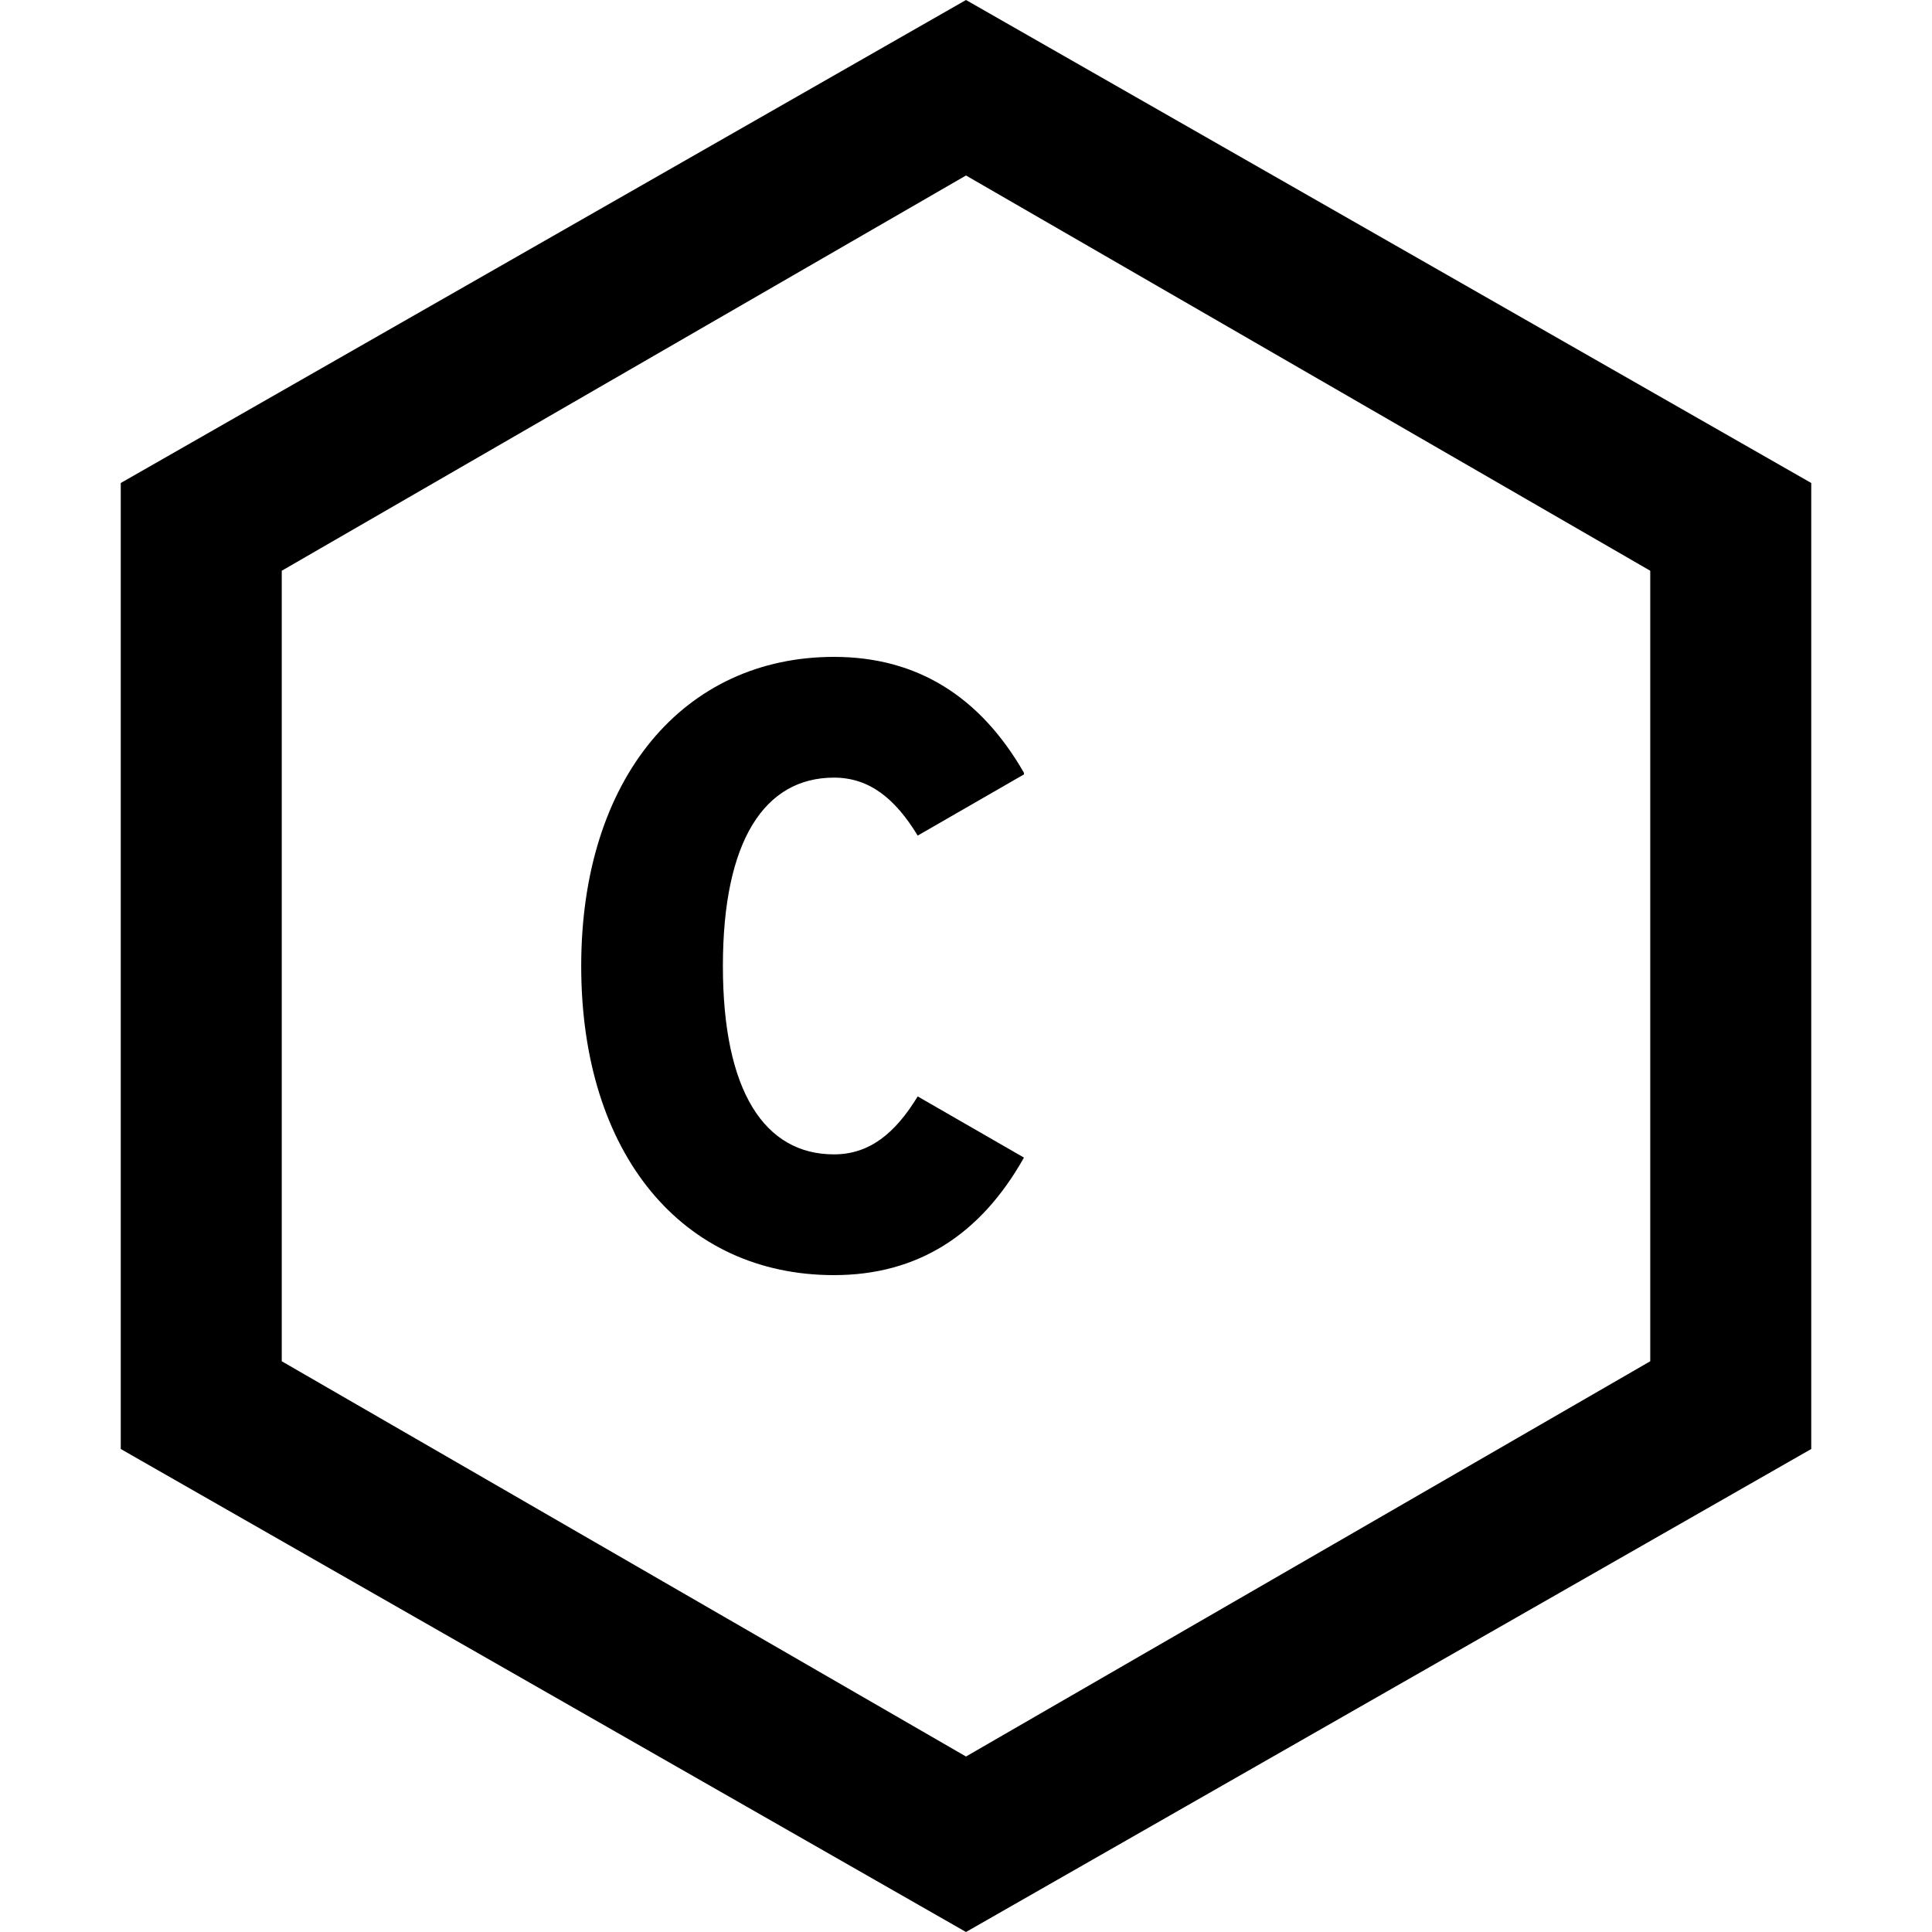
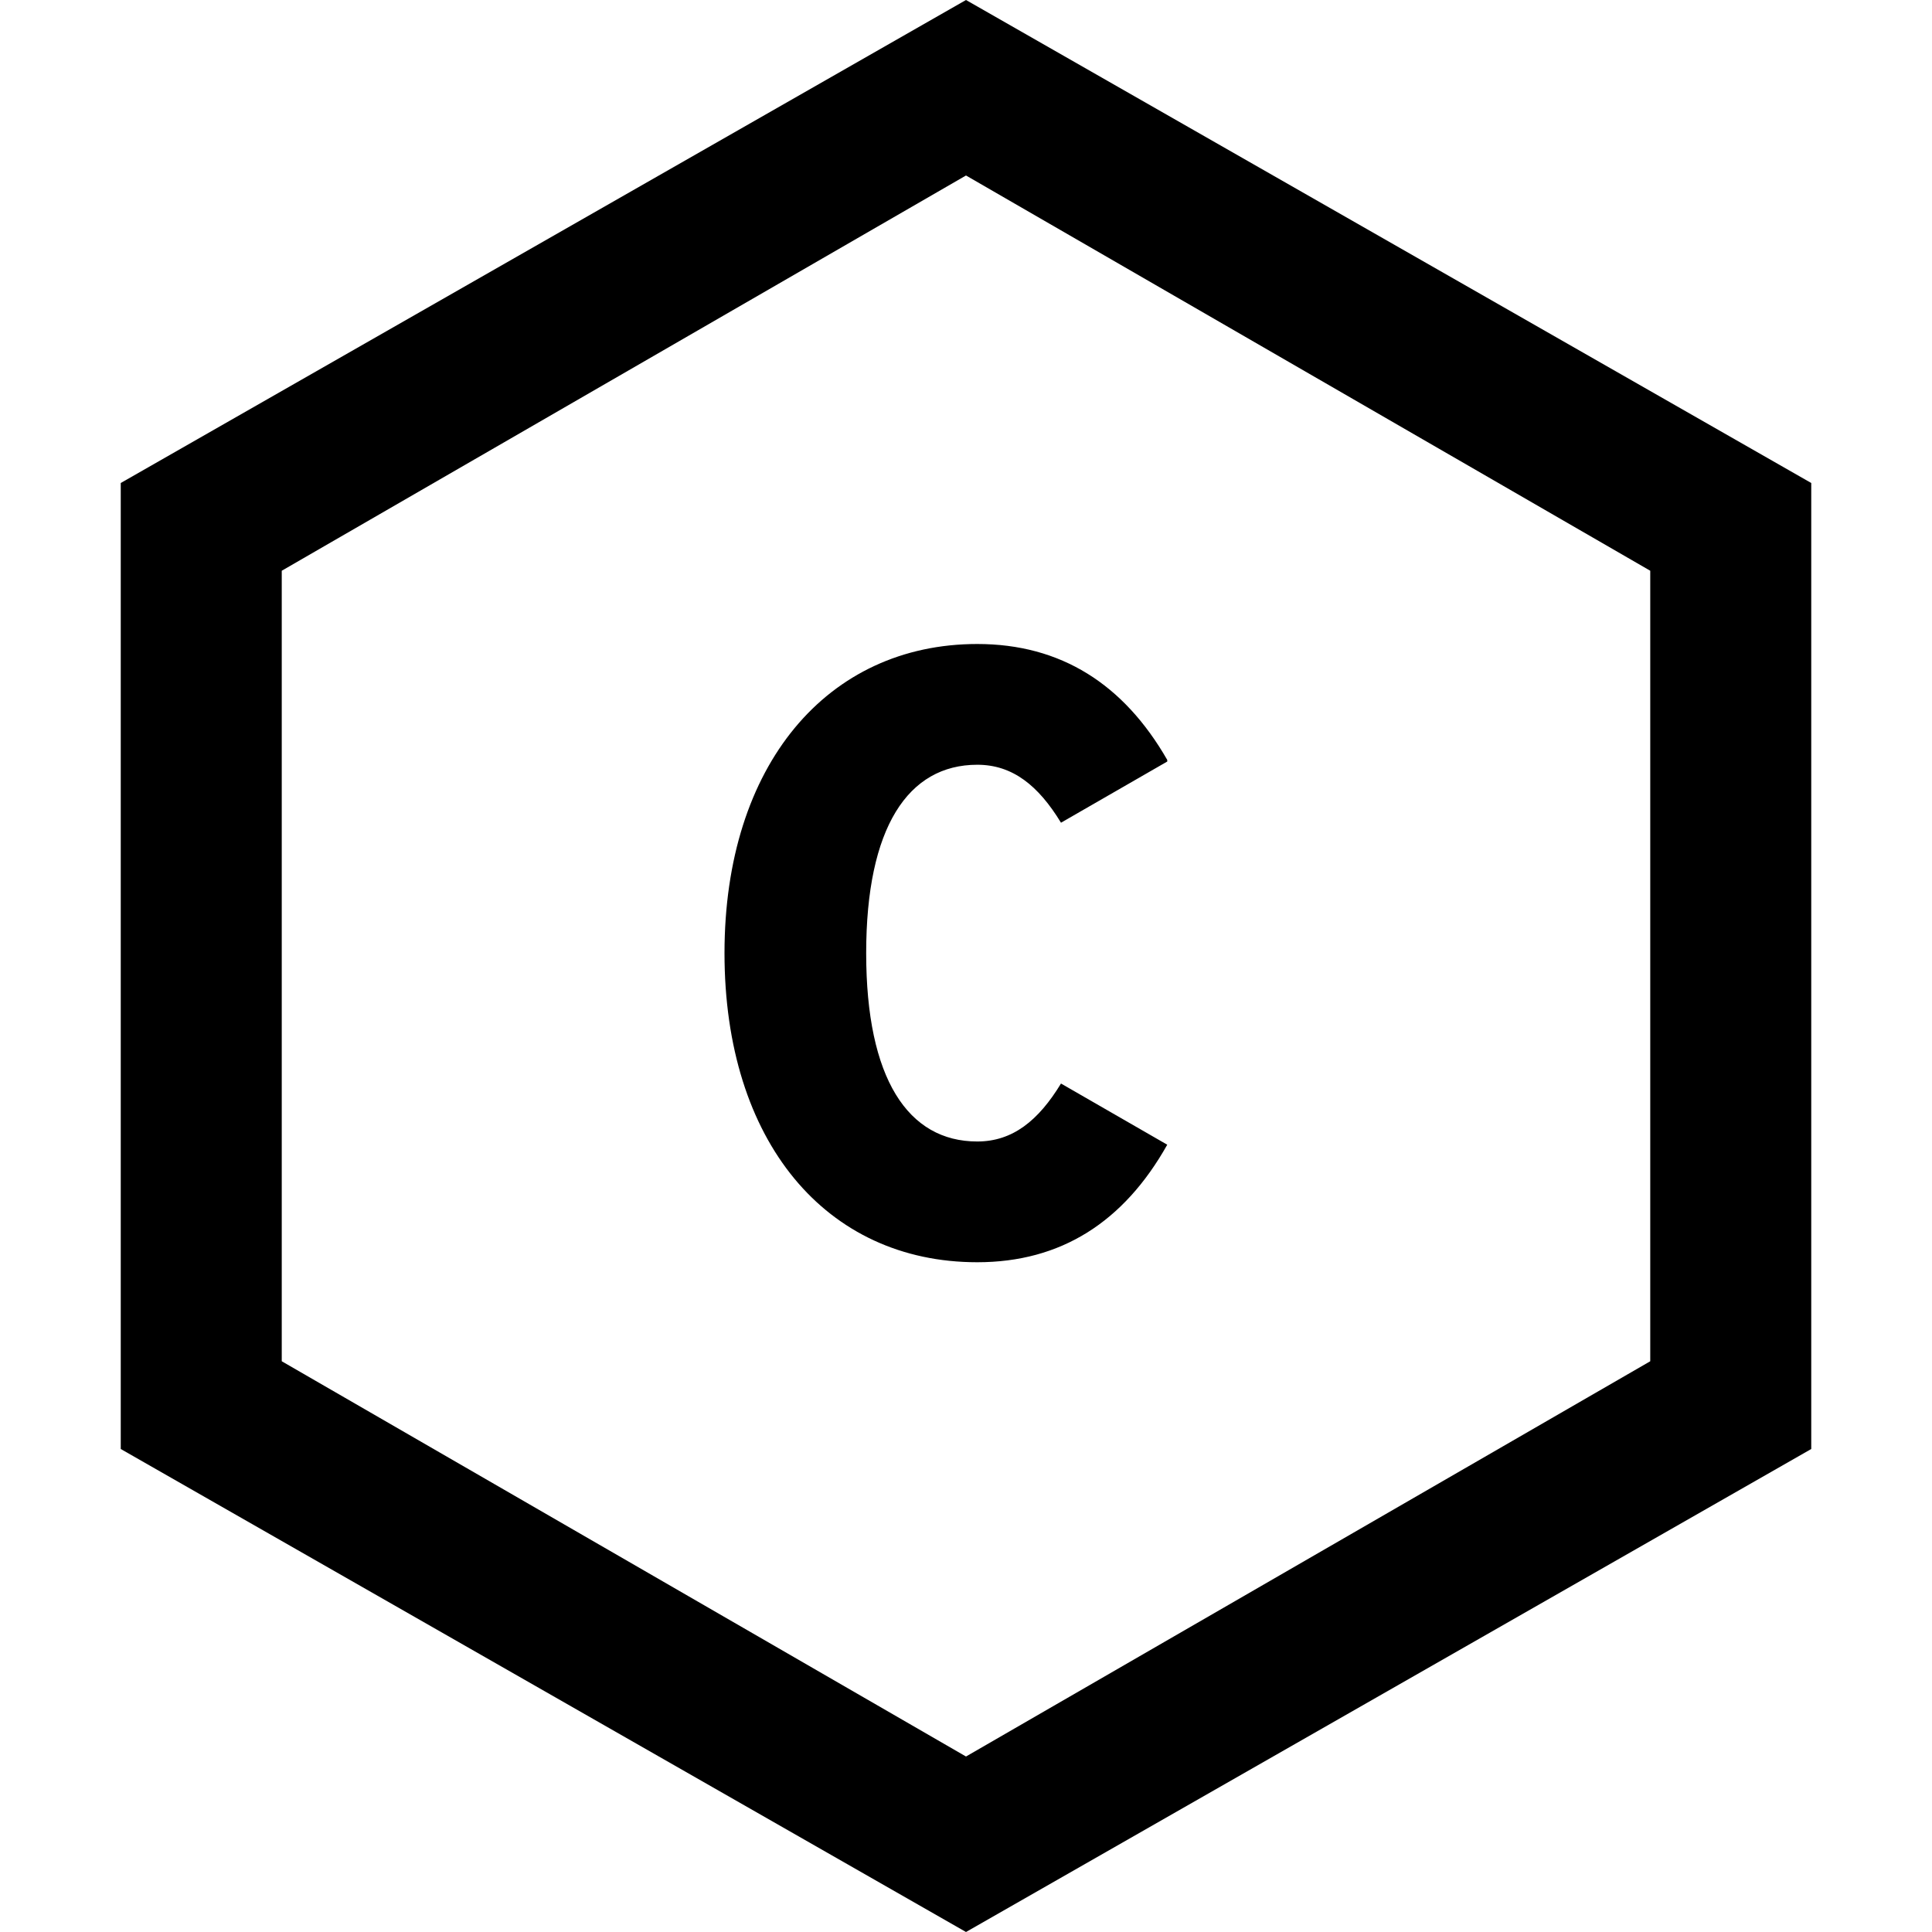
- <svg xmlns="http://www.w3.org/2000/svg" width="24" height="24" viewBox="0 0 24 24" fill="#000000">
-   <path d="M12 0L1.5 6v12L12 24l10.5-6V6L12 0zm0 2.18l8.5 4.91v9.82L12 21.82l-8.5-4.91V7.09L12 2.18z" />
-   <path d="M12.72 9.6c-.54-.94-1.32-1.44-2.36-1.44-1.86 0-3.14 1.5-3.14 3.84s1.26 3.84 3.14 3.84c1.04 0 1.82-.5 2.36-1.46l-1.32-.76c-.28.46-.6.72-1.04.72-.86 0-1.38-.78-1.38-2.34s.52-2.34 1.38-2.34c.44 0 .76.26 1.04.72l1.32-.76z" />
+ <svg xmlns="http://www.w3.org/2000/svg" width="24" height="24" viewBox="0 0 24 24" fill="none">
+   <path d="M12 0L1.5 6V18L12 24L22.5 18V6L12 0ZM12 2.18L20.5 7.09V16.91L12 21.82L3.5 16.91V7.09L12 2.18Z" fill="black" />
+   <path d="M14.5 9.44C13.96 8.5 13.18 8 12.14 8C10.28 8 9 9.5 9 11.84C9 14.18 10.26 15.68 12.14 15.68C13.18 15.68 13.96 15.18 14.5 14.22L13.18 13.46C12.9 13.92 12.58 14.18 12.14 14.18C11.28 14.18 10.76 13.4 10.76 11.84C10.76 10.28 11.28 9.5 12.14 9.5C12.58 9.5 12.9 9.76 13.18 10.22L14.5 9.46V9.44Z" fill="black" />
</svg>
